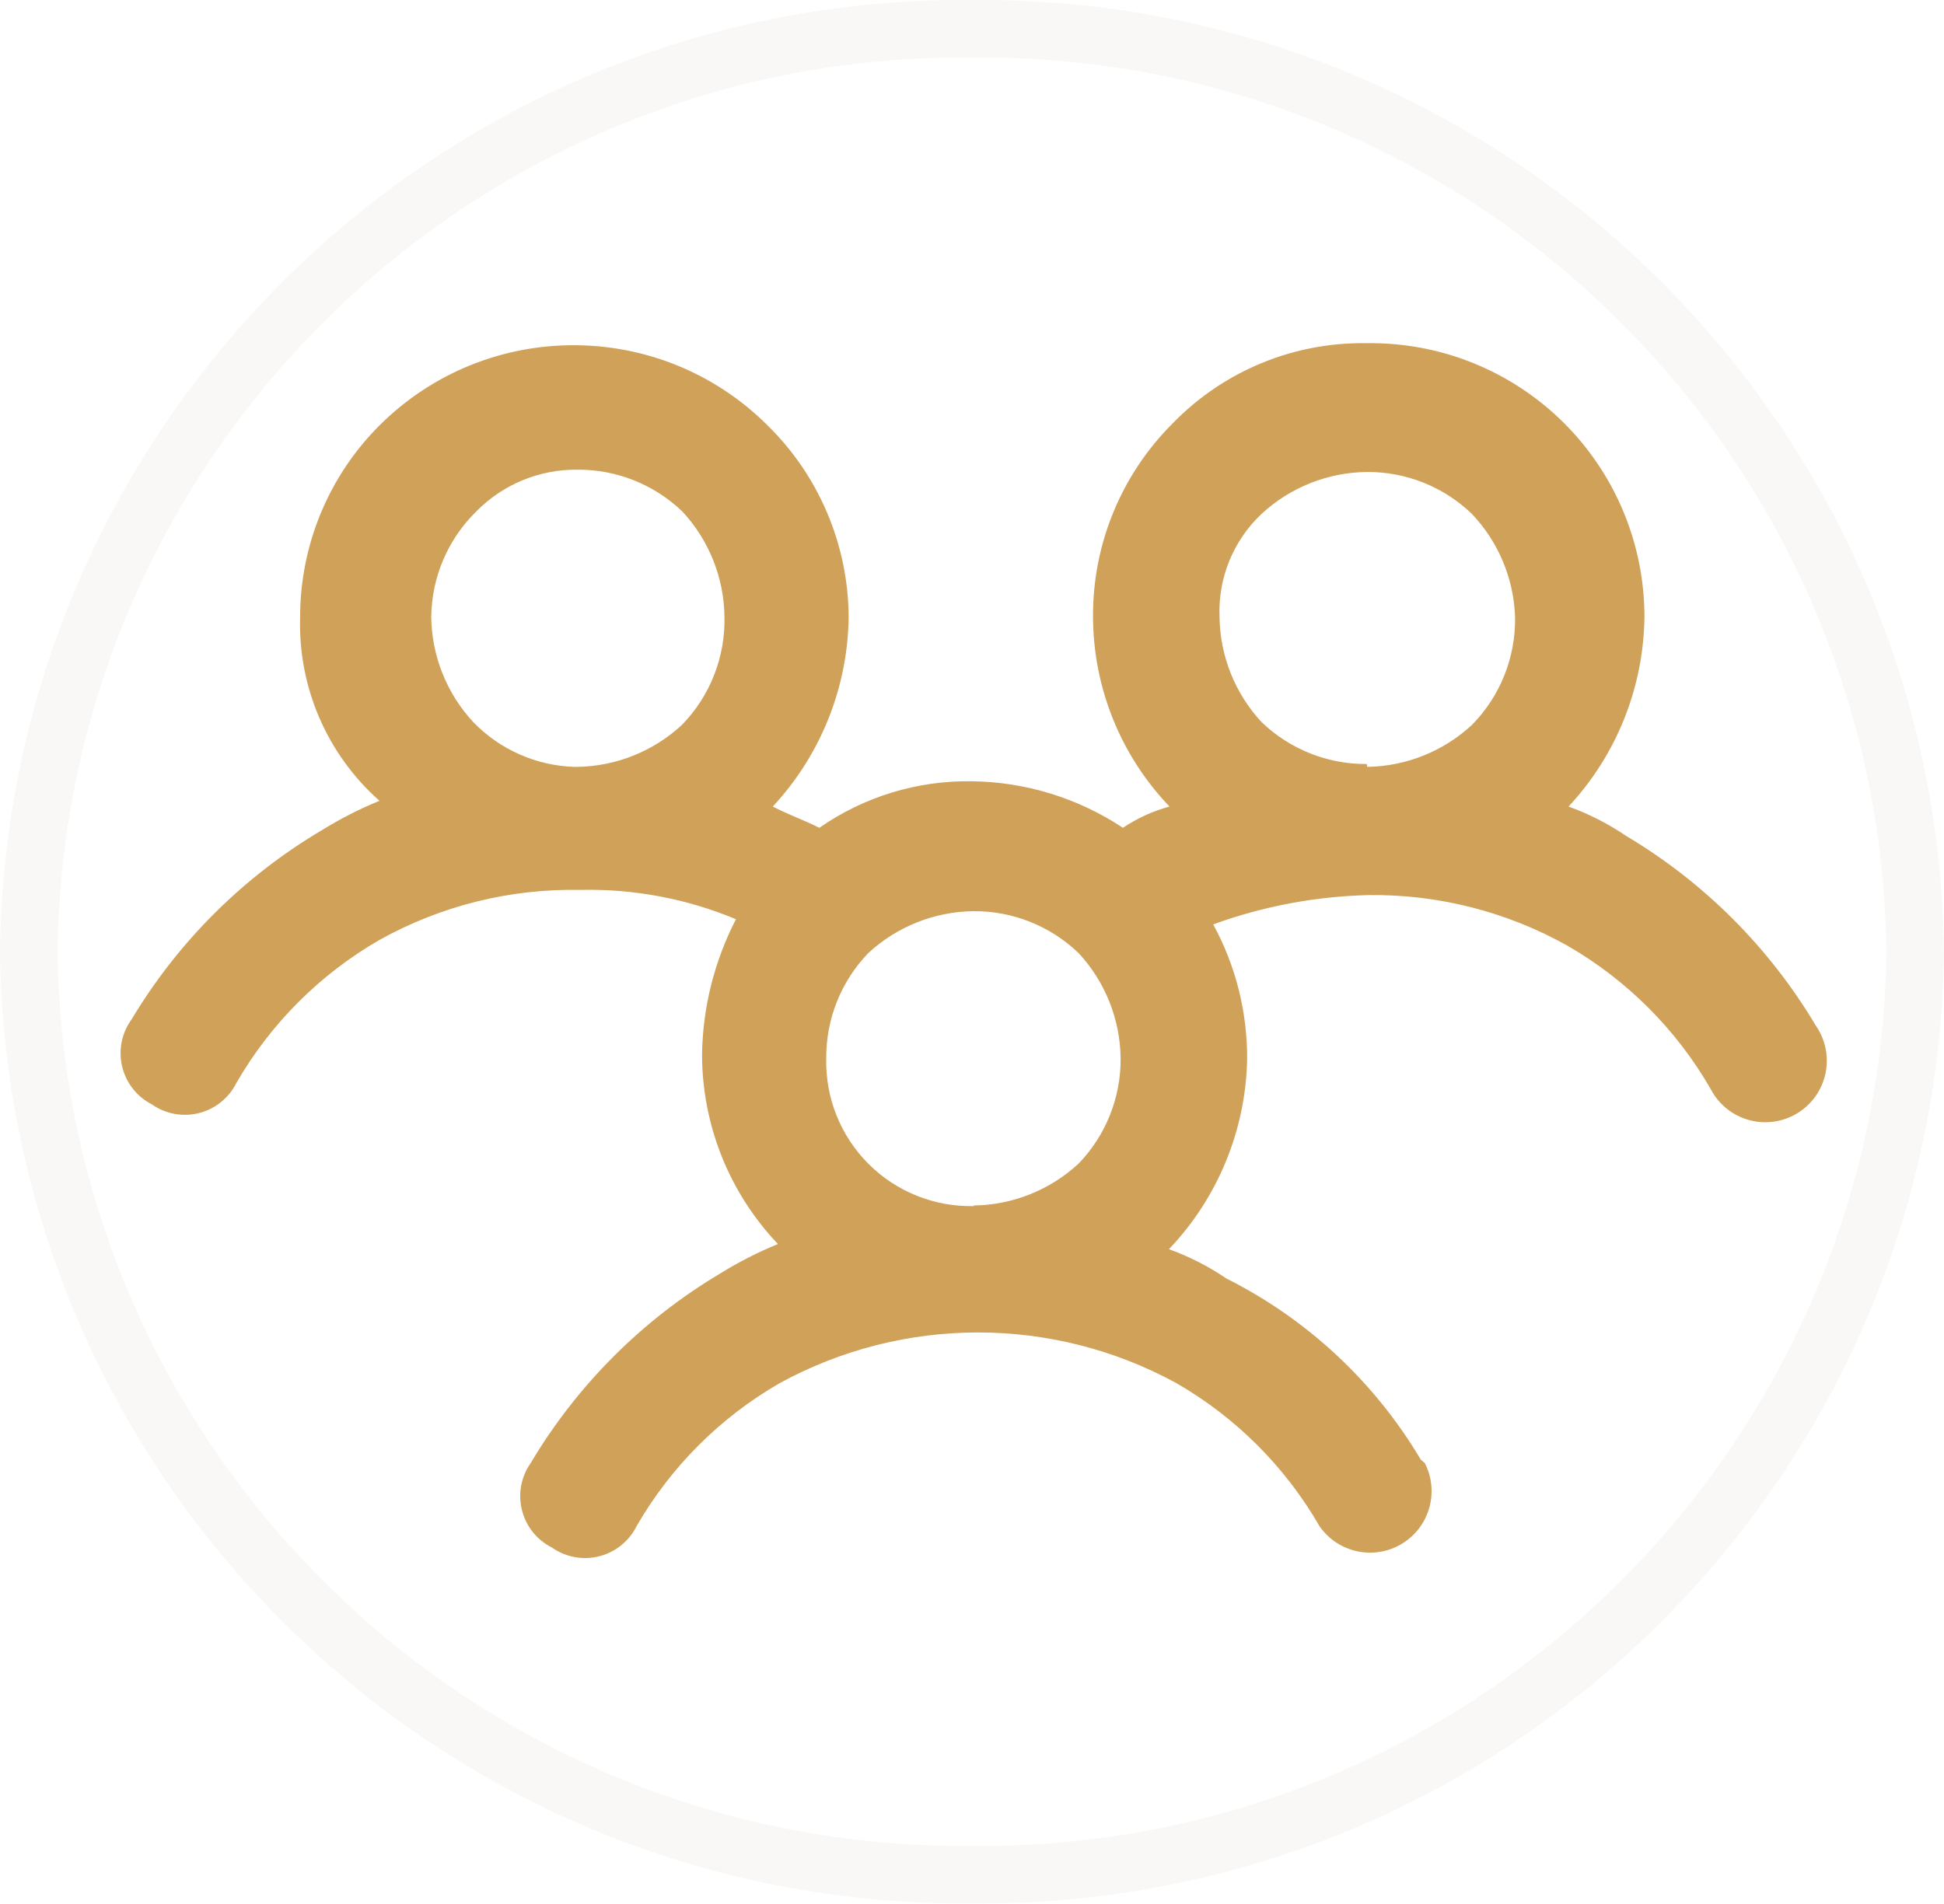
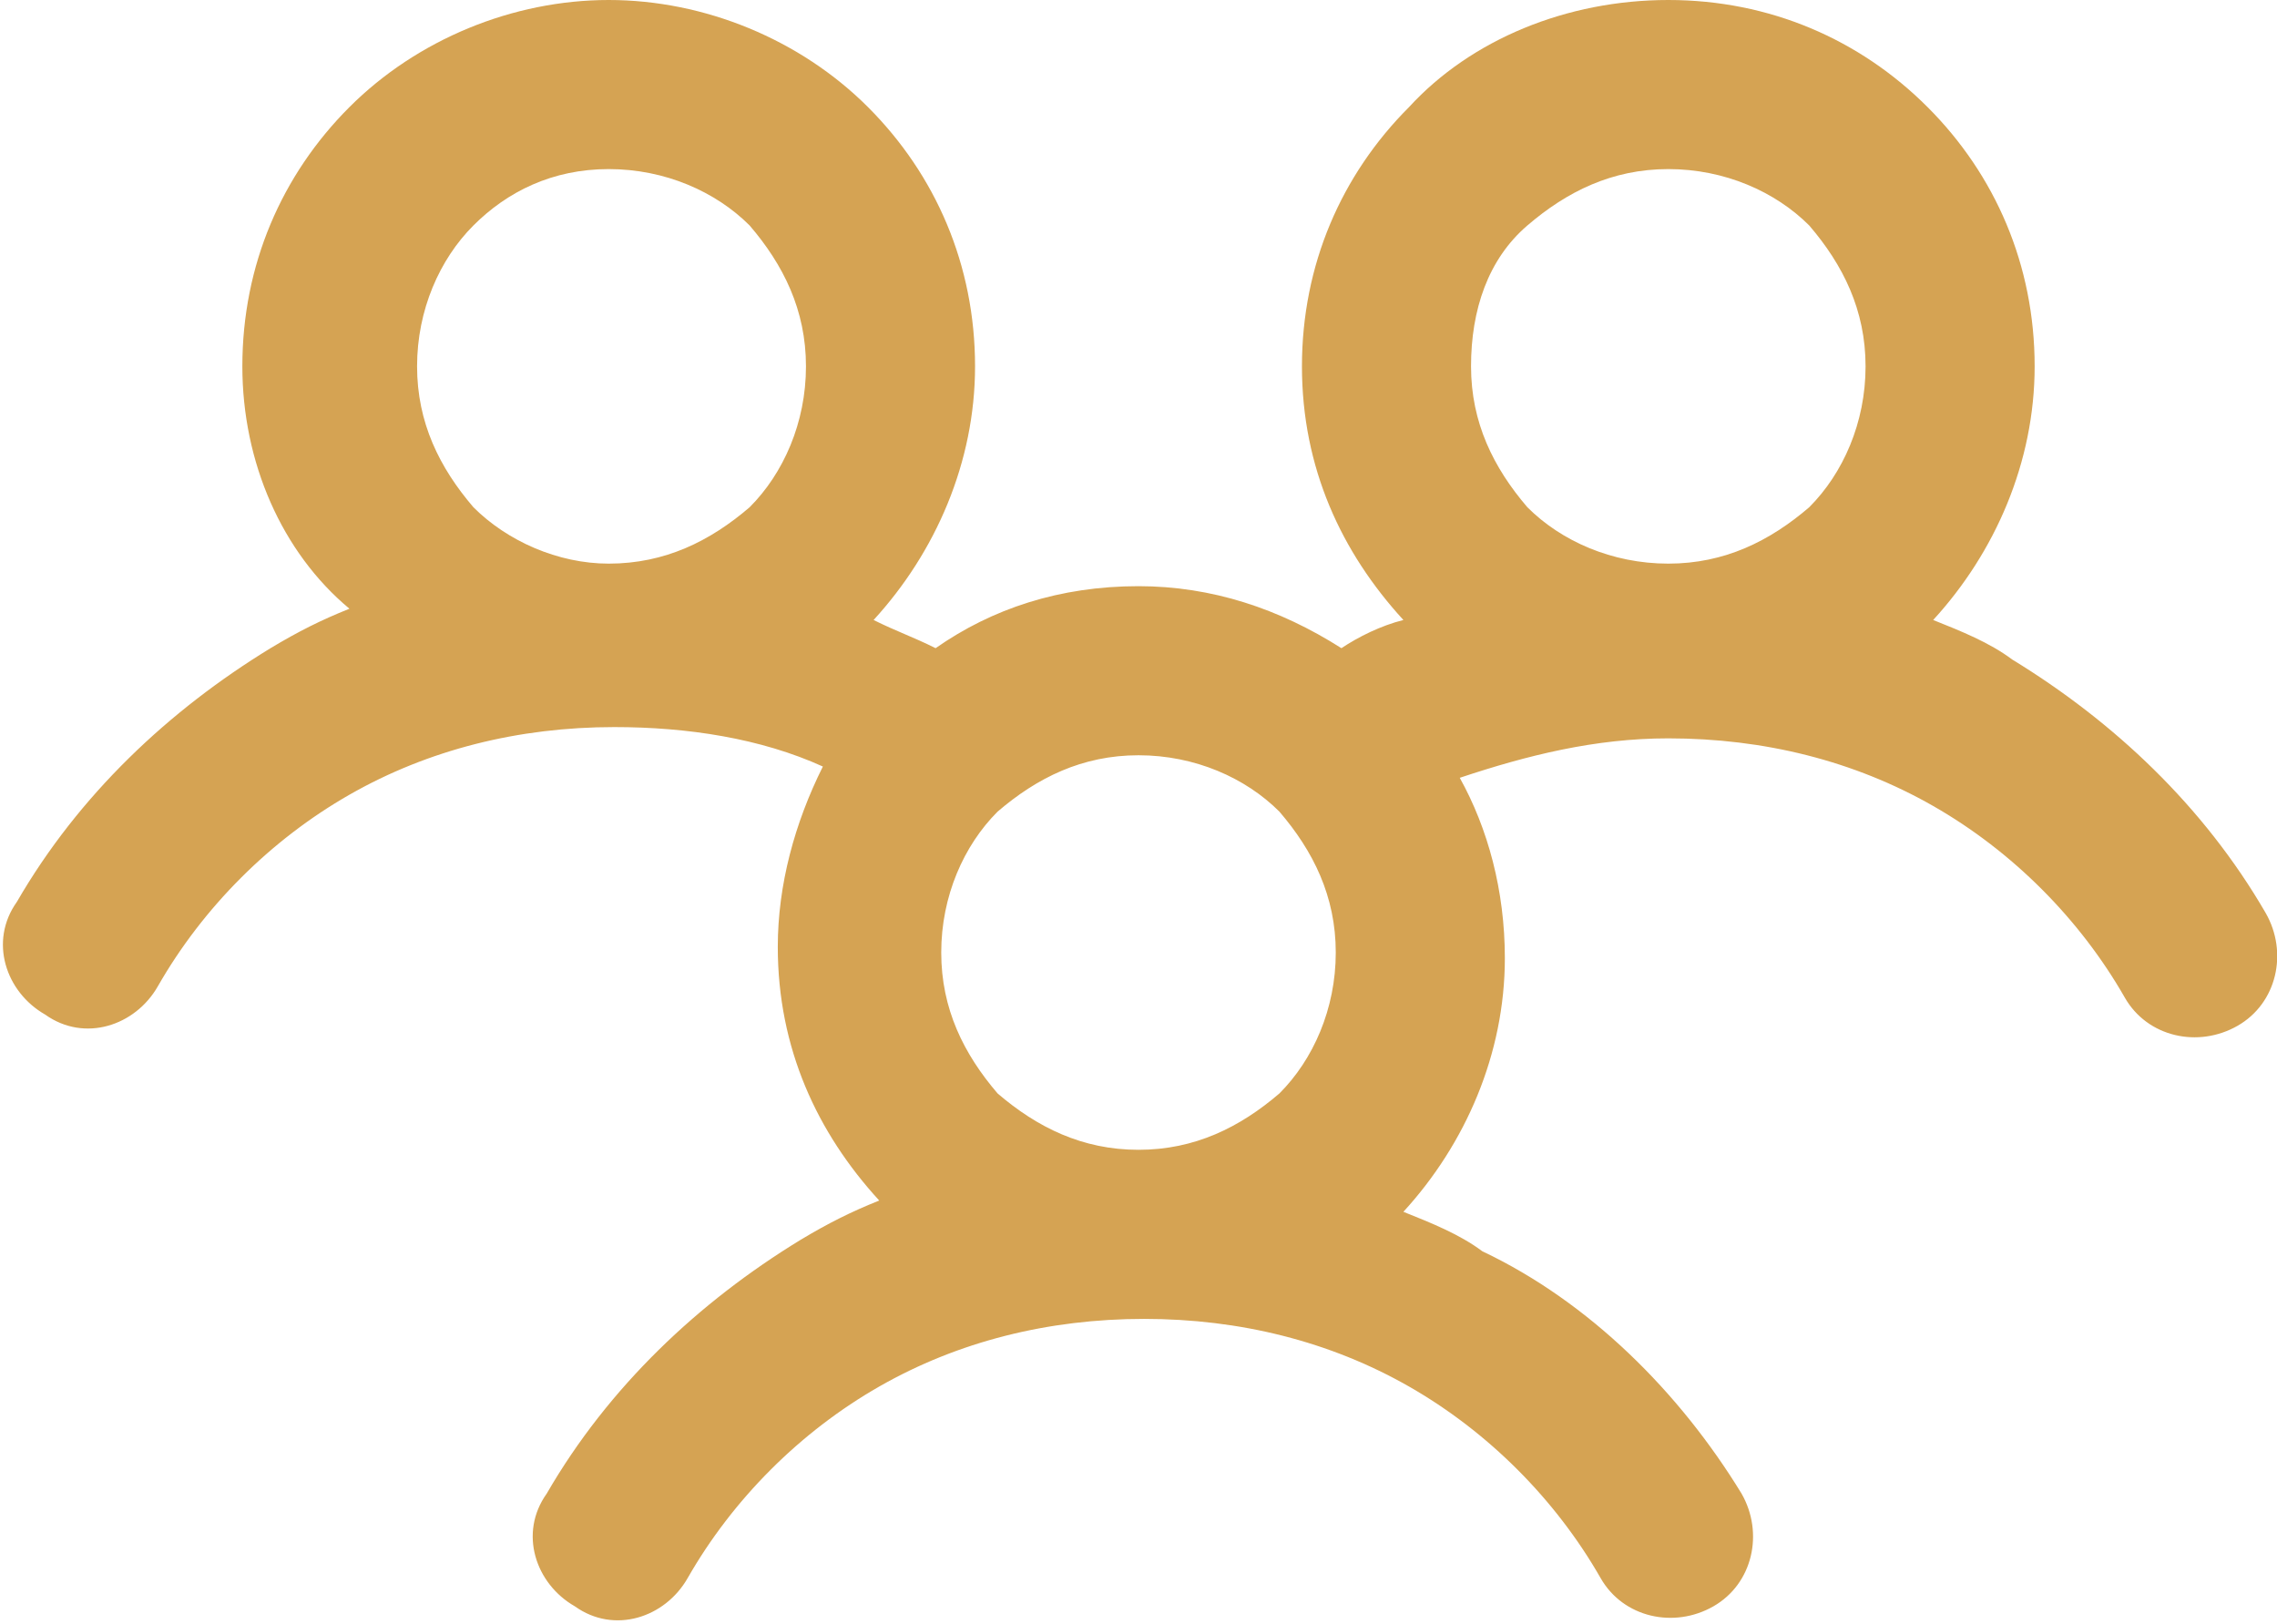
- <svg xmlns="http://www.w3.org/2000/svg" viewBox="0 0 33.81 33.11">
-   <defs>
-     <style>.cls-1{fill:none;stroke:#f9f8f7;stroke-miterlimit:10;}.cls-1,.cls-2{fill-rule:evenodd;}.cls-2{fill:#d0a158;}</style>
-   </defs>
-   <g id="Слой_1" data-name="Слой 1">
-     <path class="cls-1" d="M15.31,31.88a16.26,16.26,0,0,0,16.4-16.05A16.26,16.26,0,0,0,15.31-.23,16.26,16.26,0,0,0-1.1,15.82,16.26,16.26,0,0,0,15.31,31.88Z" transform="translate(1.6 0.73)" />
-     <path class="cls-2" d="M22.18,12.61A2.74,2.74,0,0,0,24,11.88,2.61,2.61,0,0,0,24.75,10,2.74,2.74,0,0,0,24,8.21a2.61,2.61,0,0,0-1.83-.73,2.74,2.74,0,0,0-1.83.73A2.33,2.33,0,0,0,19.61,10a2.74,2.74,0,0,0,.73,1.83,2.61,2.61,0,0,0,1.83.73Zm1,12.11a1.07,1.07,0,0,1-1.83,1.1,6.78,6.78,0,0,0-2.49-2.49,7.19,7.19,0,0,0-6.9,0,6.78,6.78,0,0,0-2.49,2.49,1,1,0,0,1-1.47.37,1,1,0,0,1-.37-1.47,9.48,9.48,0,0,1,3.3-3.3,6.72,6.72,0,0,1,1-.51,4.79,4.79,0,0,1-1.32-3.3,5.3,5.3,0,0,1,.59-2.35,6.63,6.63,0,0,0-2.71-.51A6.89,6.89,0,0,0,5,15.62a6.78,6.78,0,0,0-2.49,2.49,1,1,0,0,1-1.47.37A1,1,0,0,1,.69,17,9.49,9.49,0,0,1,4,13.71a6.74,6.74,0,0,1,1-.51A4.1,4.1,0,0,1,3.62,10,4.71,4.71,0,0,1,5,6.67a4.78,4.78,0,0,1,6.75,0A4.71,4.71,0,0,1,13.16,10a4.93,4.93,0,0,1-1.32,3.3c.29.15.51.22.81.37a4.51,4.51,0,0,1,2.64-.81,4.86,4.86,0,0,1,2.64.81,2.72,2.72,0,0,1,.81-.37A4.79,4.79,0,0,1,17.41,10a4.71,4.71,0,0,1,1.39-3.37,4.59,4.59,0,0,1,3.37-1.39A4.76,4.76,0,0,1,27,10a4.92,4.92,0,0,1-1.32,3.3,4.48,4.48,0,0,1,1,.51,9.48,9.48,0,0,1,3.3,3.3,1.07,1.07,0,1,1-1.83,1.1,6.78,6.78,0,0,0-2.49-2.49,6.89,6.89,0,0,0-3.45-.88,8.48,8.48,0,0,0-2.71.51,4.84,4.84,0,0,1,.59,2.35A4.93,4.93,0,0,1,18.73,21a4.48,4.48,0,0,1,1,.51,8.22,8.22,0,0,1,3.38,3.15Zm-7.85-4.48a2.74,2.74,0,0,0,1.83-.73,2.61,2.61,0,0,0,.73-1.83,2.74,2.74,0,0,0-.73-1.83,2.61,2.61,0,0,0-1.83-.73,2.74,2.74,0,0,0-1.83.73,2.61,2.61,0,0,0-.73,1.83,2.51,2.51,0,0,0,2.57,2.57Zm-6.9-7.63a2.74,2.74,0,0,0,1.83-.73A2.61,2.61,0,0,0,11,10a2.74,2.74,0,0,0-.73-1.83,2.61,2.61,0,0,0-1.83-.73,2.43,2.43,0,0,0-1.76.73A2.61,2.61,0,0,0,5.9,10a2.74,2.74,0,0,0,.73,1.83A2.56,2.56,0,0,0,8.39,12.61Z" transform="translate(1.6 0.73)" />
-   </g>
+ <svg xmlns="http://www.w3.org/2000/svg" version="1.1" id="Layer_1" x="0px" y="0px" viewBox="0 0 40.4 28.8" enable-background="new 0 0 40.4 28.8" xml:space="preserve">
+   <path fill-rule="evenodd" clip-rule="evenodd" fill="#D5A353" d="M29.6,10c1,0,1.8-0.4,2.5-1c0.6-0.6,1-1.5,1-2.5c0-1-0.4-1.8-1-2.5  c-0.6-0.6-1.5-1-2.5-1c-1,0-1.8,0.4-2.5,1s-1,1.5-1,2.5c0,1,0.4,1.8,1,2.5C27.7,9.6,28.6,10,29.6,10L29.6,10z M30.9,26.5  c0.4,0.7,0.2,1.6-0.5,2c-0.7,0.4-1.6,0.2-2-0.5c-0.8-1.4-2-2.6-3.4-3.4c-1.4-0.8-3-1.2-4.7-1.2s-3.3,0.4-4.7,1.2  c-1.4,0.8-2.6,2-3.4,3.4c-0.4,0.7-1.3,1-2,0.5c-0.7-0.4-1-1.3-0.5-2c1.1-1.9,2.7-3.4,4.5-4.5c0.5-0.3,0.9-0.5,1.4-0.7  c-1.1-1.2-1.8-2.7-1.8-4.5c0-1.1,0.3-2.2,0.8-3.2c-1.1-0.5-2.4-0.7-3.7-0.7c-1.7,0-3.3,0.4-4.7,1.2c-1.4,0.8-2.6,2-3.4,3.4  c-0.4,0.7-1.3,1-2,0.5c-0.7-0.4-1-1.3-0.5-2c1.1-1.9,2.7-3.4,4.5-4.5c0.5-0.3,0.9-0.5,1.4-0.7C5,9.8,4.3,8.2,4.3,6.5  c0-1.8,0.7-3.4,1.9-4.6C7.4,0.7,9.1,0,10.8,0s3.4,0.7,4.6,1.9c1.2,1.2,1.9,2.8,1.9,4.6c0,1.7-0.7,3.3-1.8,4.5  c0.4,0.2,0.7,0.3,1.1,0.5c1-0.7,2.2-1.1,3.6-1.1c1.3,0,2.5,0.4,3.6,1.1c0.3-0.2,0.7-0.4,1.1-0.5c-1.1-1.2-1.8-2.7-1.8-4.5  c0-1.8,0.7-3.4,1.9-4.6C26.1,0.7,27.8,0,29.6,0c1.8,0,3.4,0.7,4.6,1.9c1.2,1.2,1.9,2.8,1.9,4.6c0,1.7-0.7,3.3-1.8,4.5  c0.5,0.2,1,0.4,1.4,0.7c1.8,1.1,3.4,2.6,4.5,4.5c0.4,0.7,0.2,1.6-0.5,2c-0.7,0.4-1.6,0.2-2-0.5c-0.8-1.4-2-2.6-3.4-3.4  c-1.4-0.8-3-1.2-4.7-1.2c-1.3,0-2.5,0.3-3.7,0.7c0.5,0.9,0.8,2,0.8,3.2c0,1.7-0.7,3.3-1.8,4.5c0.5,0.2,1,0.4,1.4,0.7  C28.2,23.1,29.8,24.7,30.9,26.5L30.9,26.5z M20.2,20.4c1,0,1.8-0.4,2.5-1c0.6-0.6,1-1.5,1-2.5s-0.4-1.8-1-2.5c-0.6-0.6-1.5-1-2.5-1  s-1.8,0.4-2.5,1c-0.6,0.6-1,1.5-1,2.5s0.4,1.8,1,2.5C18.4,20,19.2,20.4,20.2,20.4L20.2,20.4z M10.8,10c1,0,1.8-0.4,2.5-1  c0.6-0.6,1-1.5,1-2.5c0-1-0.4-1.8-1-2.5c-0.6-0.6-1.5-1-2.5-1S9,3.4,8.4,4c-0.6,0.6-1,1.5-1,2.5c0,1,0.4,1.8,1,2.5  C9,9.6,9.9,10,10.8,10z" />
</svg>
